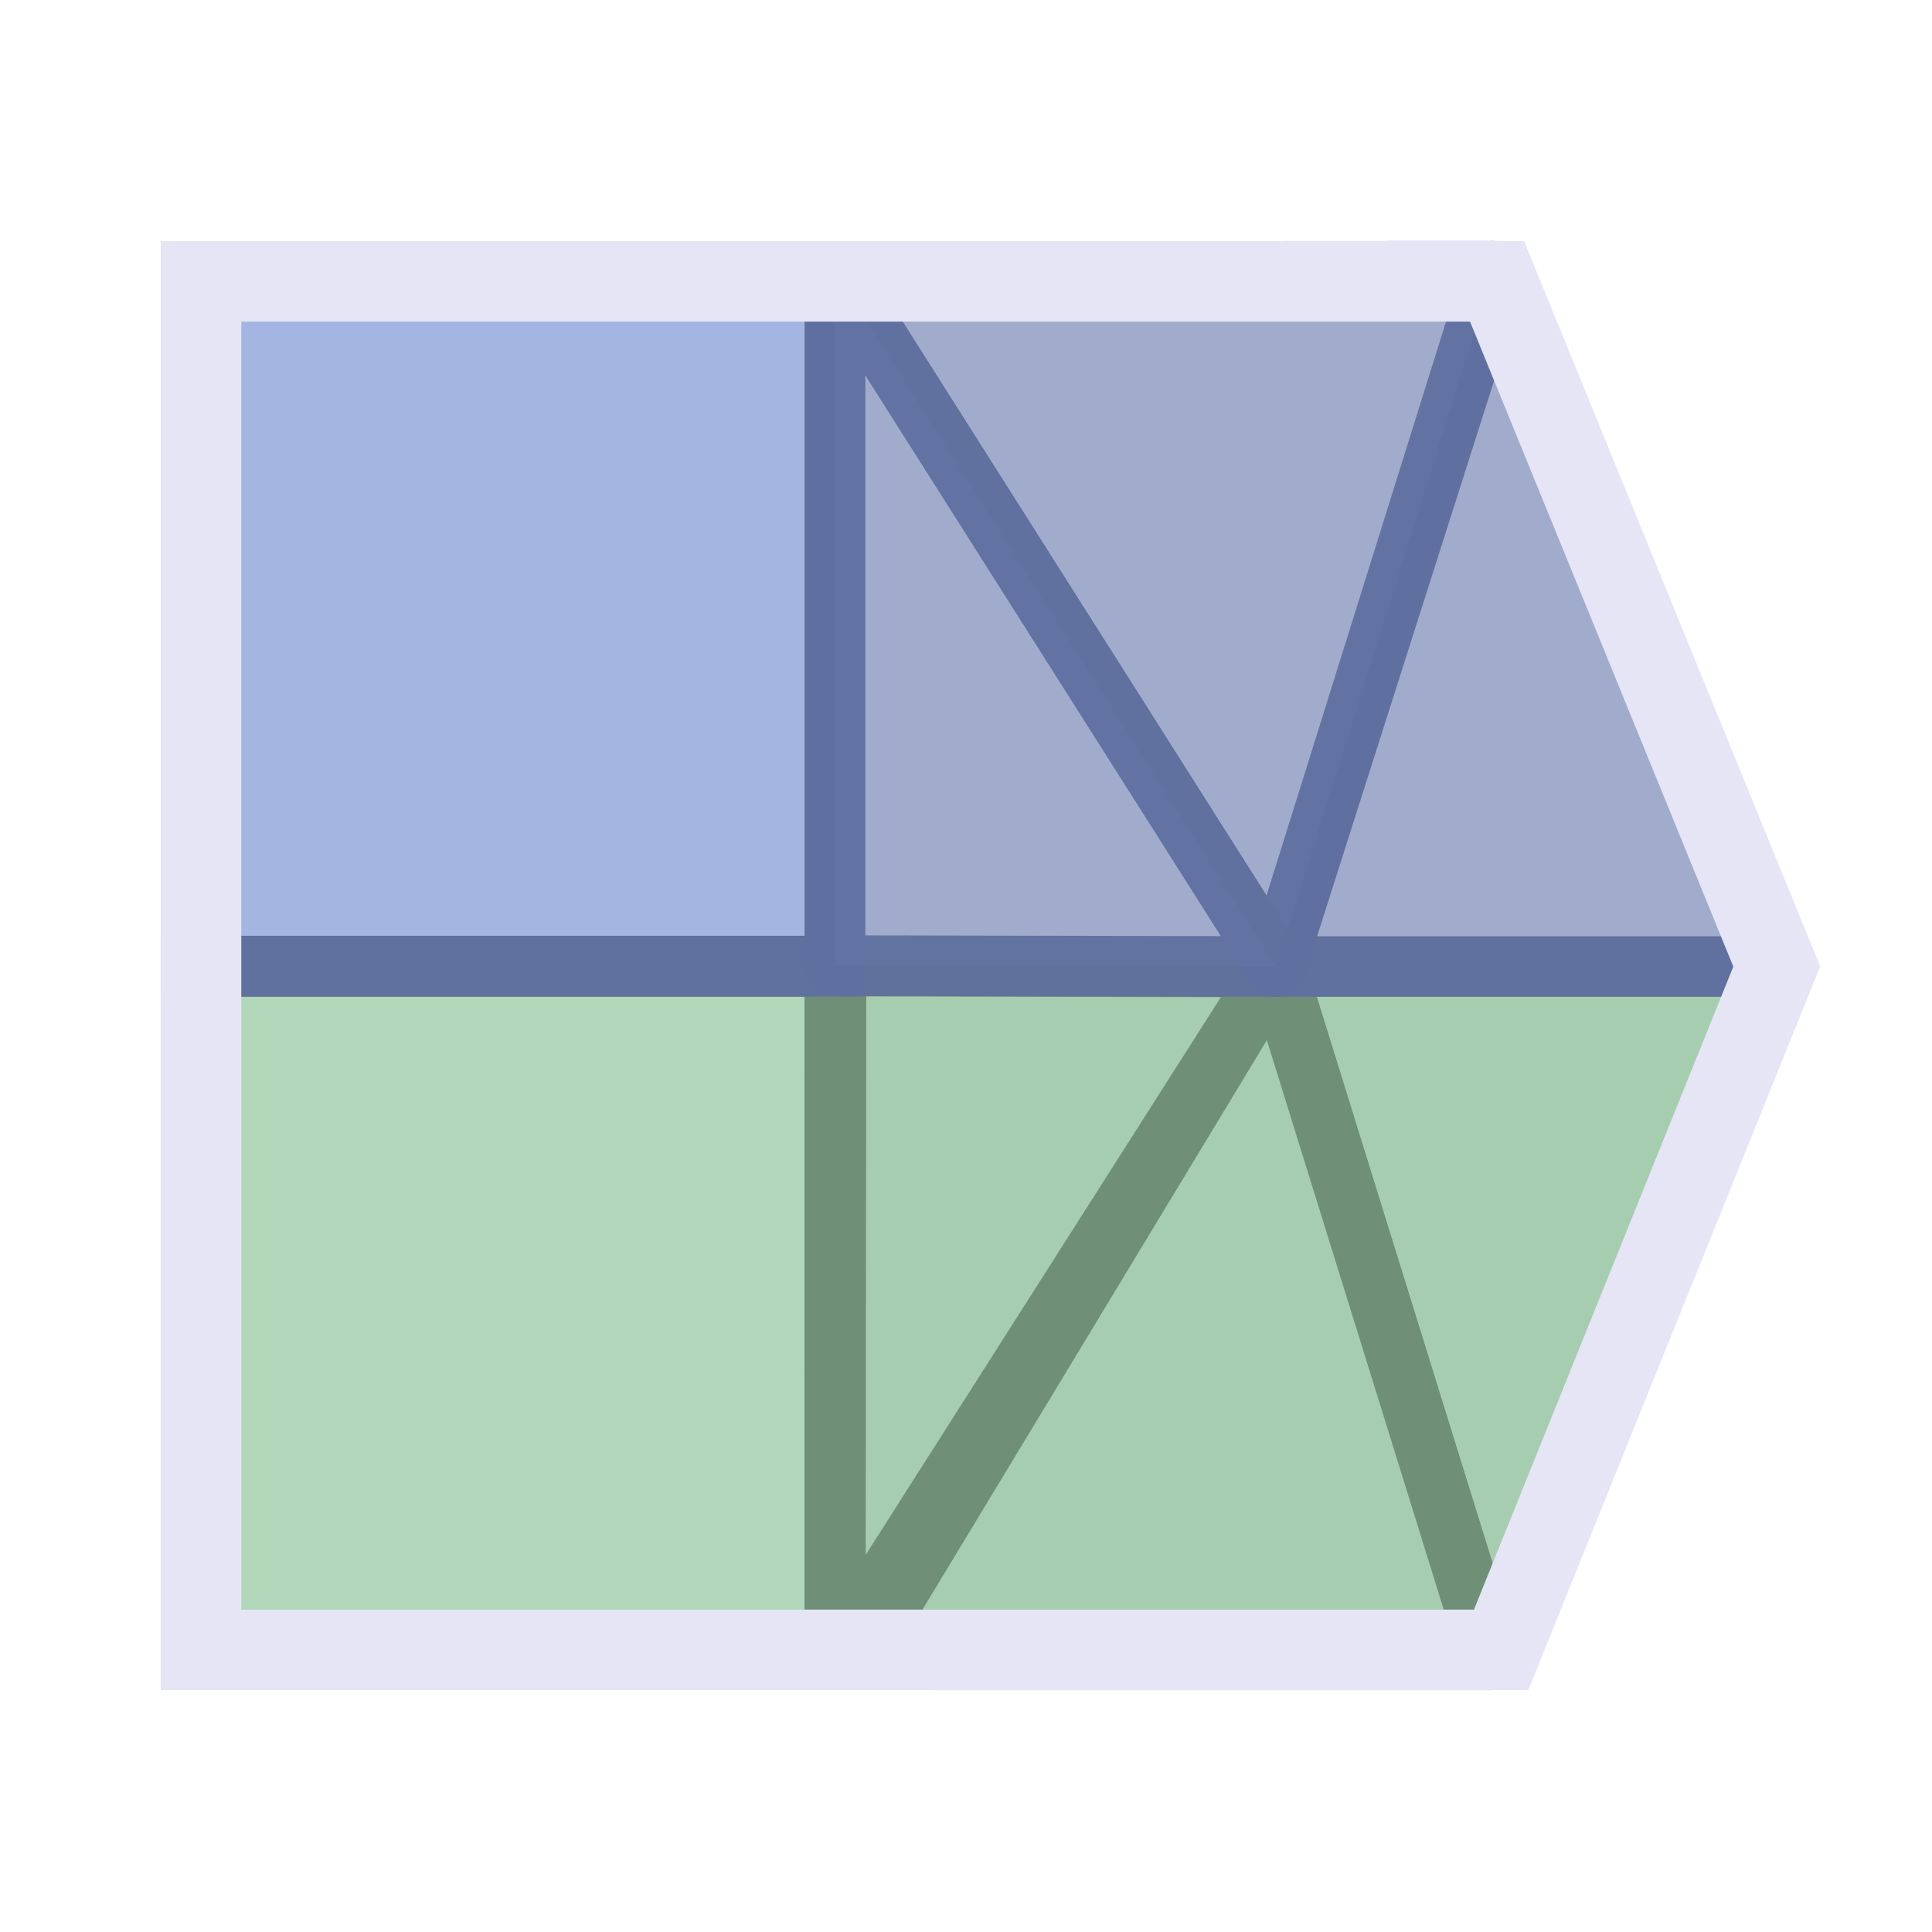
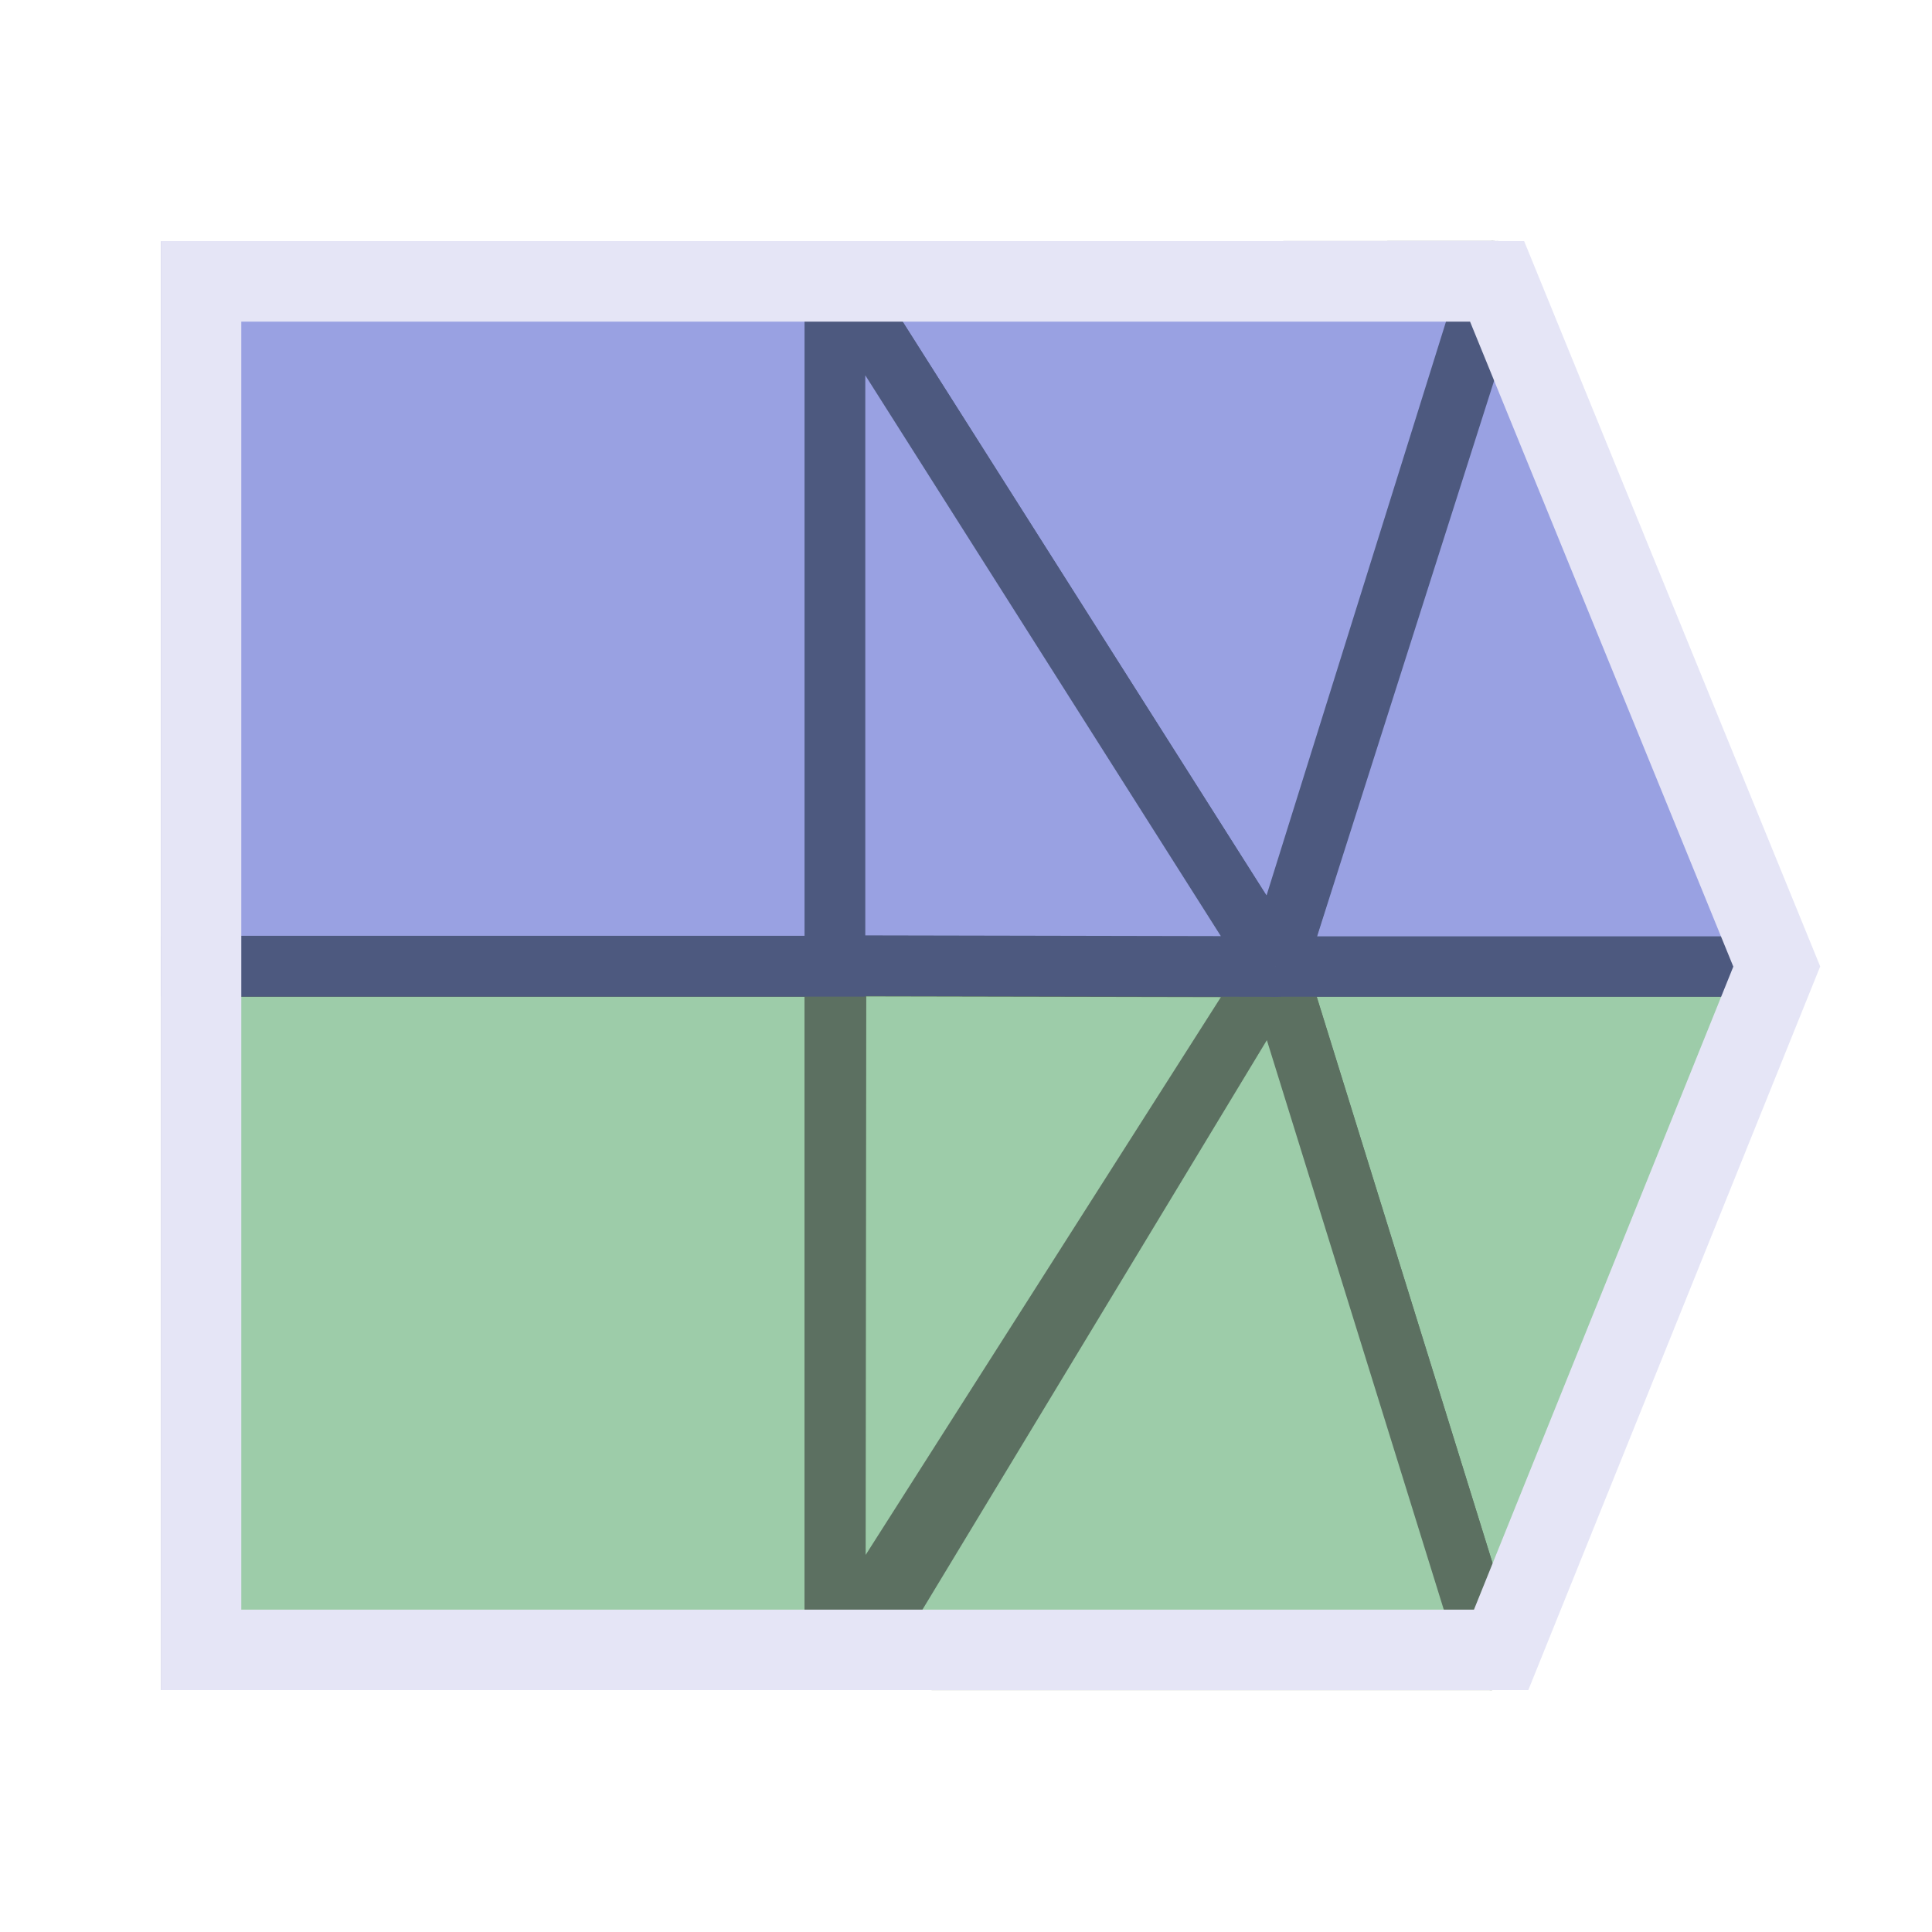
<svg xmlns="http://www.w3.org/2000/svg" width="48" height="48" viewBox="0 0 48 48" version="1.1" id="svg1" xml:space="preserve">
  <defs id="defs1" />
  <g id="DarkThemeEnabledLayer" style="display:inline">
    <path style="display:inline;fill:#738c79;fill-opacity:0.4;stroke:none;stroke-width:1px;stroke-linecap:butt;stroke-linejoin:miter;stroke-opacity:1" d="m 20.75,24.19 v 15.811 l 15.923,0.1 6.33,-15.891 z" id="path5" />
    <path style="display:inline;fill:#e6c874;fill-opacity:0.8;stroke:none;stroke-width:1px;stroke-linecap:butt;stroke-linejoin:miter;stroke-opacity:1" d="M 21.203,23.332 V 7.52 l 15.923,-0.1 6.33,15.891 z" id="path6" />
    <path style="display:inline;fill:none;stroke:#738c79;stroke-width:1.5;stroke-linecap:butt;stroke-linejoin:miter;stroke-dasharray:none;stroke-opacity:1" d="M 21.653,25.058 Z" id="path9-4-9" />
-     <path style="display:inline;fill:#9ecca9;fill-opacity:0.8;stroke:#708f77;stroke-width:1.509;stroke-linecap:butt;stroke-linejoin:miter;stroke-dasharray:none;stroke-opacity:1" d="m 4.755,41.23 h 15.987 v 0 -17.22 H 4.755 Z" id="path3-9-1-8-2-5" />
-     <path style="display:inline;fill:#9ecca9;fill-opacity:0.8;stroke:#708f77;stroke-width:1.5;stroke-linecap:round;stroke-linejoin:round;stroke-dasharray:none;stroke-opacity:1" d="m 37.043,41.242 -5.346,-17.229 12.446,1.11e-4 -7.1,17.229" id="path3-5-5" />
-     <g id="g2" transform="matrix(0,-0.9983376,0.9987406,0,0.04327275,47.96496)" style="fill:#9ecca9;fill-opacity:0.8;stroke:#708f77;stroke-width:1.001;stroke-opacity:1">
-       <path style="fill:#9ecca9;fill-opacity:0.8;stroke:#708f77;stroke-width:1.502;stroke-linecap:butt;stroke-linejoin:round;stroke-dasharray:none;stroke-opacity:1" d="m 6.735,21.269 -0.001,15.779 17.244,-5.355 z" id="path1" />
-       <path style="fill:#9ecca9;fill-opacity:0.8;stroke:#708f77;stroke-width:1.502;stroke-linecap:butt;stroke-linejoin:round;stroke-dasharray:none;stroke-opacity:1" d="m 23.978,31.694 0.022,-10.938 -17.233,-0.019 17.211,10.957" id="path2" />
+     <path style="display:inline;fill:#9dcca9;fill-opacity:1;stroke:#5c7061;stroke-width:1.509;stroke-linecap:butt;stroke-linejoin:miter;stroke-dasharray:none;stroke-opacity:1" d="m 4.755,41.23 h 15.987 v 0 -17.22 H 4.755 Z" id="path3-9-1-8-2-5" />
+     <path style="display:inline;fill:#9dcca9;fill-opacity:1;stroke:#5c7061;stroke-width:1.5;stroke-linecap:round;stroke-linejoin:round;stroke-dasharray:none;stroke-opacity:1" d="m 37.043,41.242 -5.346,-17.229 12.446,1.11e-4 -7.1,17.229" id="path3-5-5" />
+     <g id="g2" transform="matrix(0,-0.9983376,0.9987406,0,0.04327275,47.96496)" style="fill:#9dcca9;fill-opacity:1;stroke:#5c7061;stroke-width:1.001;stroke-opacity:1">
+       <path style="fill:#9dcca9;fill-opacity:1;stroke:#5c7061;stroke-width:1.502;stroke-linecap:butt;stroke-linejoin:round;stroke-dasharray:none;stroke-opacity:1" d="m 6.735,21.269 -0.001,15.779 17.244,-5.355 z" id="path1" />
+       <path style="fill:#9dcca9;fill-opacity:1;stroke:#5c7061;stroke-width:1.502;stroke-linecap:butt;stroke-linejoin:round;stroke-dasharray:none;stroke-opacity:1" d="m 23.978,31.694 0.022,-10.938 -17.233,-0.019 17.211,10.957" id="path2" />
    </g>
-     <path style="display:inline;fill:#8fa3db;fill-opacity:0.8;stroke:#60709f;stroke-width:1.511;stroke-linecap:square;stroke-linejoin:miter;stroke-dasharray:none;stroke-opacity:1" d="m 4.755,24.005 h 15.989 v 0 V 6.755 H 4.755 Z" id="path3-9-1-8-95" />
-     <path style="display:inline;fill:#8fa3db;fill-opacity:0.8;stroke:#60709f;stroke-width:1.5;stroke-linecap:round;stroke-linejoin:round;stroke-dasharray:none;stroke-opacity:1" d="M 37.2,6.739 31.697,24.013 H 44.043 L 37.2,6.739" id="path3-2-2-52" />
-     <g id="g4" transform="matrix(0,1.007579,1,0,-0.00509201,-0.147)" style="fill:#8fa3db;fill-opacity:0.8;stroke:#60709f;stroke-width:0.996;stroke-linejoin:round;stroke-opacity:0.93">
-       <path style="fill:#8fa3db;fill-opacity:0.8;stroke:#60709f;stroke-width:1.494;stroke-linecap:butt;stroke-linejoin:round;stroke-dasharray:none;stroke-opacity:0.93" d="m 6.843,20.756 -0.008,16.349 17.143,-5.402 z" id="path3" />
-       <path style="fill:#8fa3db;fill-opacity:0.8;stroke:#60709f;stroke-width:1.494;stroke-linecap:butt;stroke-linejoin:round;stroke-dasharray:none;stroke-opacity:0.93" d="M 23.978,31.702 23.956,20.756 H 6.843 L 23.978,31.702" id="path4" />
+     <path style="display:inline;fill:#99a1e2;fill-opacity:1;stroke:#4d597f;stroke-width:1.511;stroke-linecap:square;stroke-linejoin:miter;stroke-dasharray:none;stroke-opacity:1" d="m 4.755,24.005 h 15.989 v 0 V 6.755 H 4.755 Z" id="path3-9-1-8-95" />
+     <path style="display:inline;fill:#99a1e2;fill-opacity:1;stroke:#4d597f;stroke-width:1.5;stroke-linecap:round;stroke-linejoin:round;stroke-dasharray:none;stroke-opacity:1" d="M 37.2,6.739 31.697,24.013 H 44.043 L 37.2,6.739" id="path3-2-2-52" />
+     <g id="g4" transform="matrix(0,1.007579,1,0,-0.00509201,-0.147)" style="fill:#99a1e2;fill-opacity:1;stroke:#4d597f;stroke-width:0.996;stroke-linejoin:round;stroke-opacity:1">
+       <path style="fill:#99a1e2;fill-opacity:1;stroke:#4d597f;stroke-width:1.494;stroke-linecap:butt;stroke-linejoin:round;stroke-dasharray:none;stroke-opacity:1" d="m 6.843,20.756 -0.008,16.349 17.143,-5.402 z" id="path3" />
+       <path style="fill:#99a1e2;fill-opacity:1;stroke:#4d597f;stroke-width:1.494;stroke-linecap:butt;stroke-linejoin:round;stroke-dasharray:none;stroke-opacity:1" d="M 23.978,31.702 23.956,20.756 H 6.843 L 23.978,31.702" id="path4" />
    </g>
    <path id="rect1" style="fill:none;fill-opacity:0.8;stroke:#e5e5f6;stroke-width:2;stroke-linecap:round;stroke-opacity:1;paint-order:fill markers stroke" d="M 4.995,40.991 V 6.991 H 37.195 l 6.948,17.022 -6.848,16.978 z" />
  </g>
</svg>
